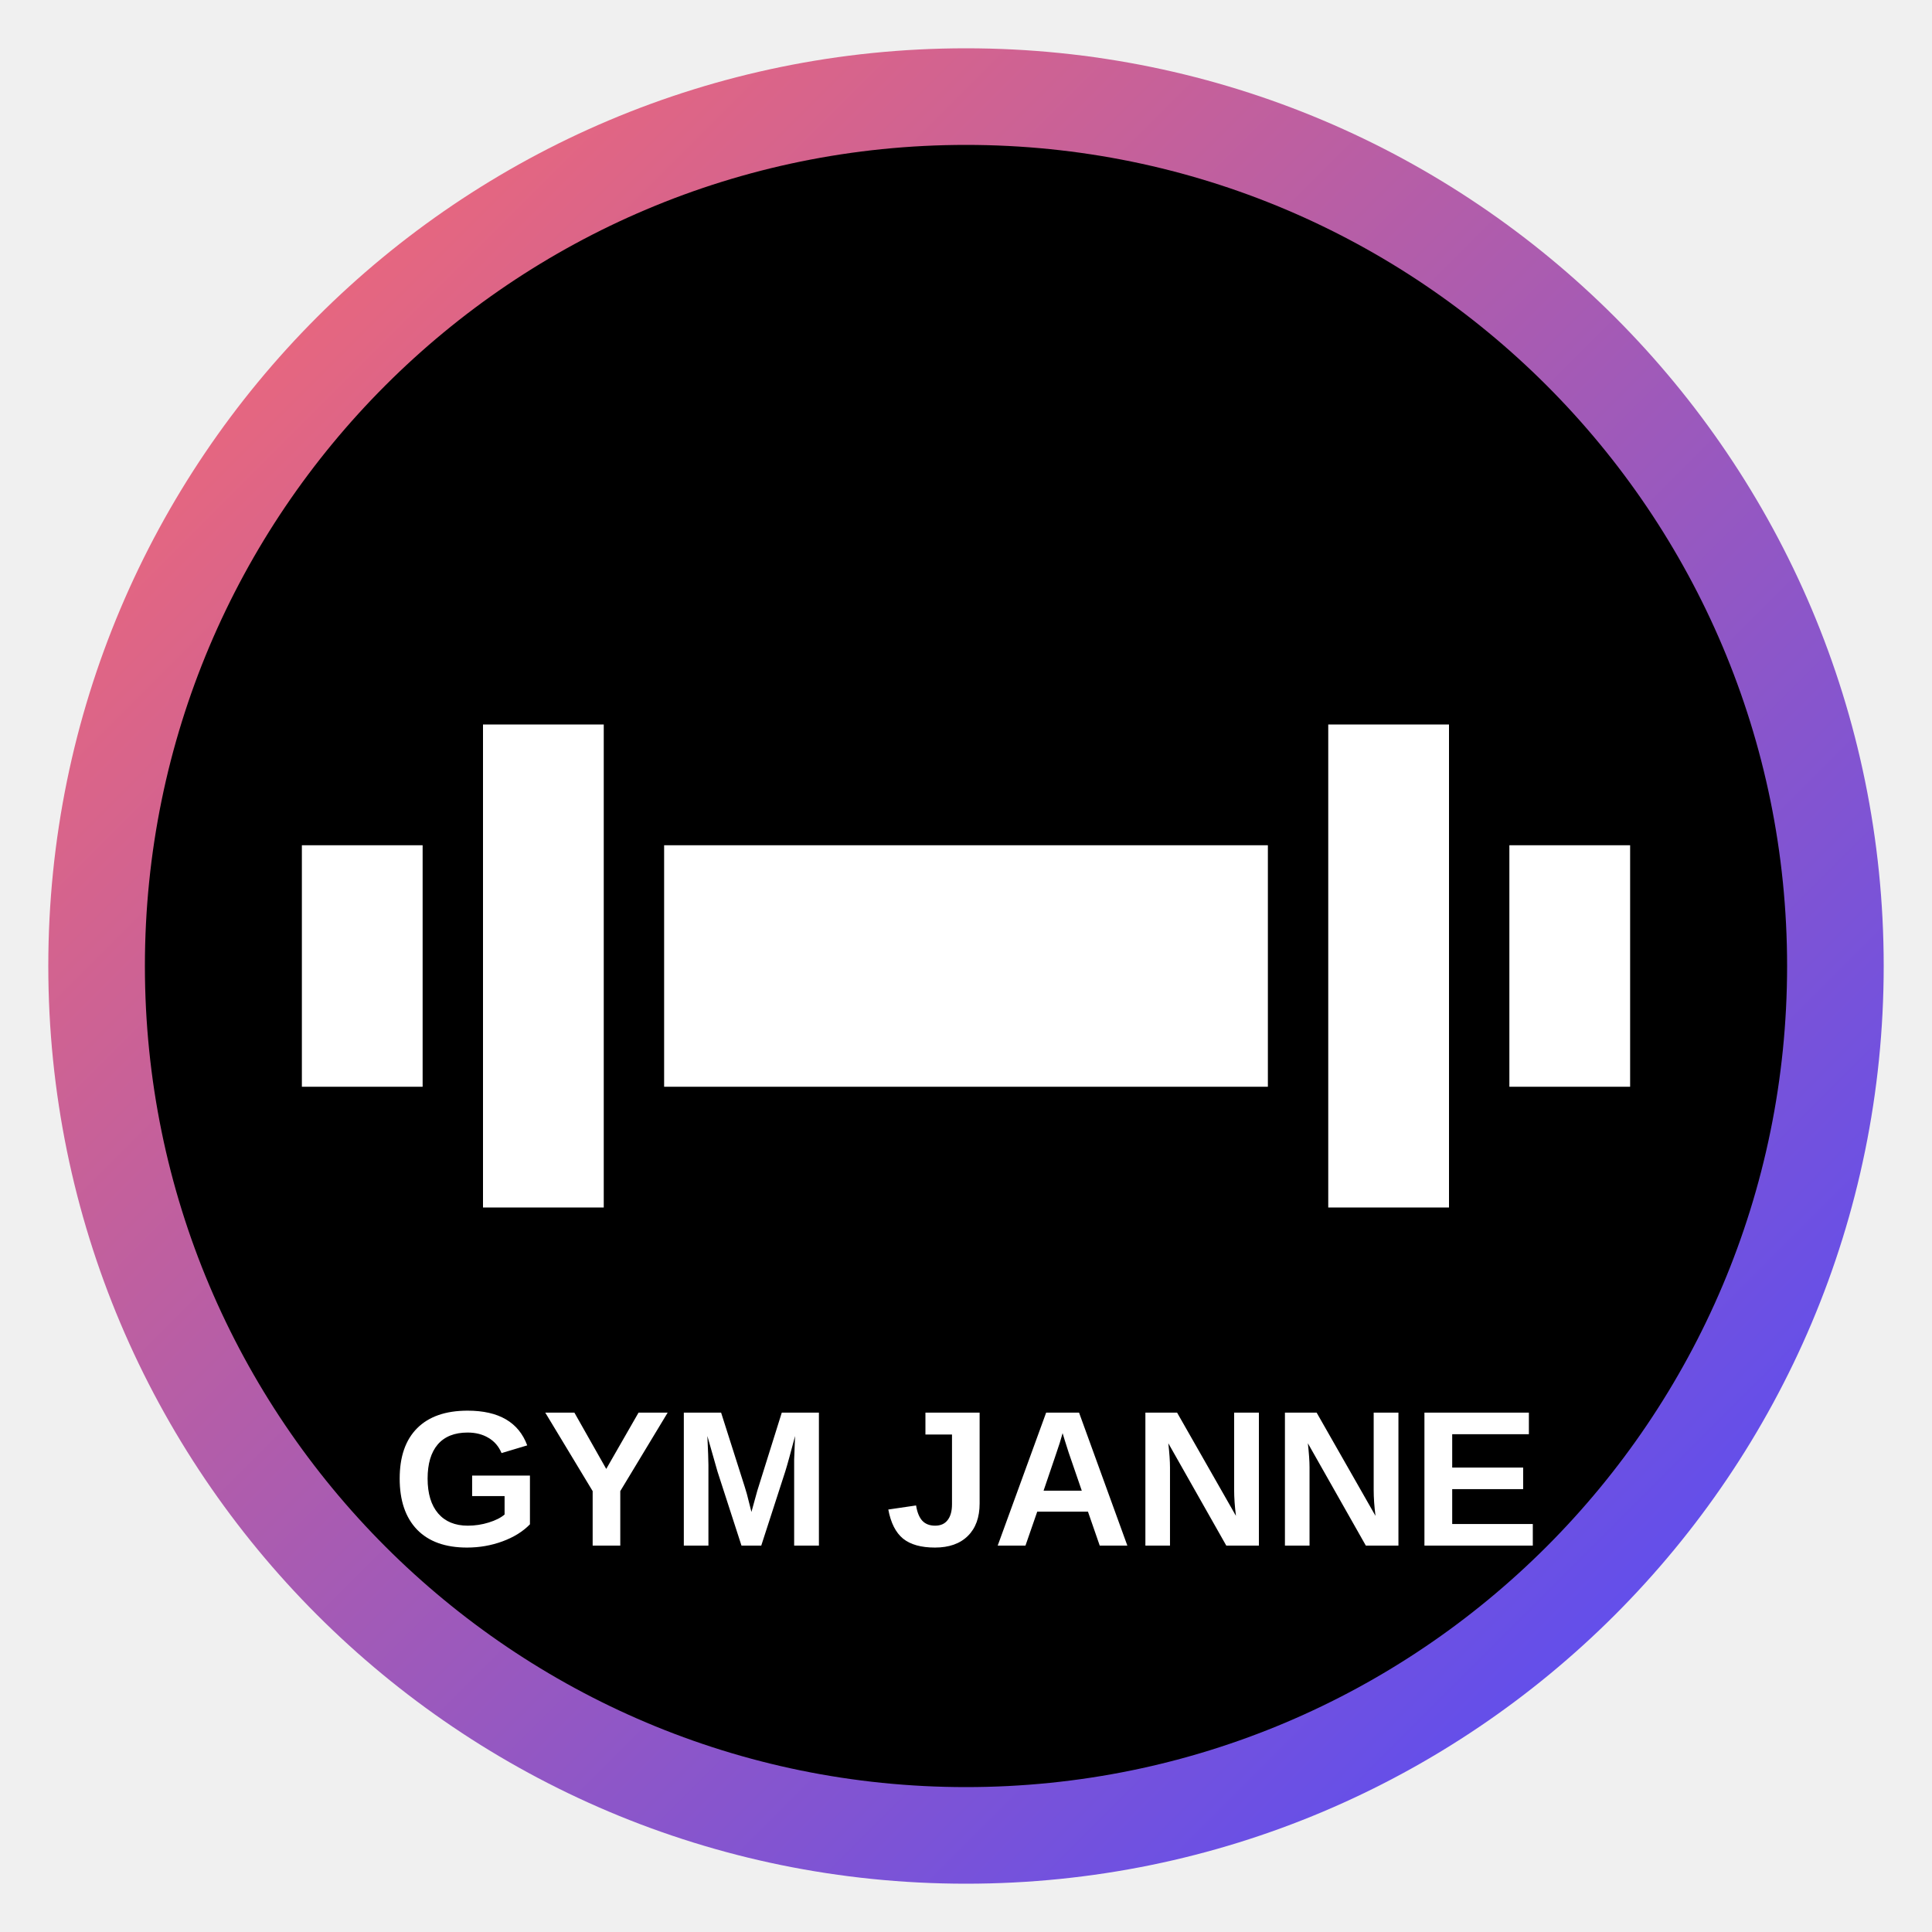
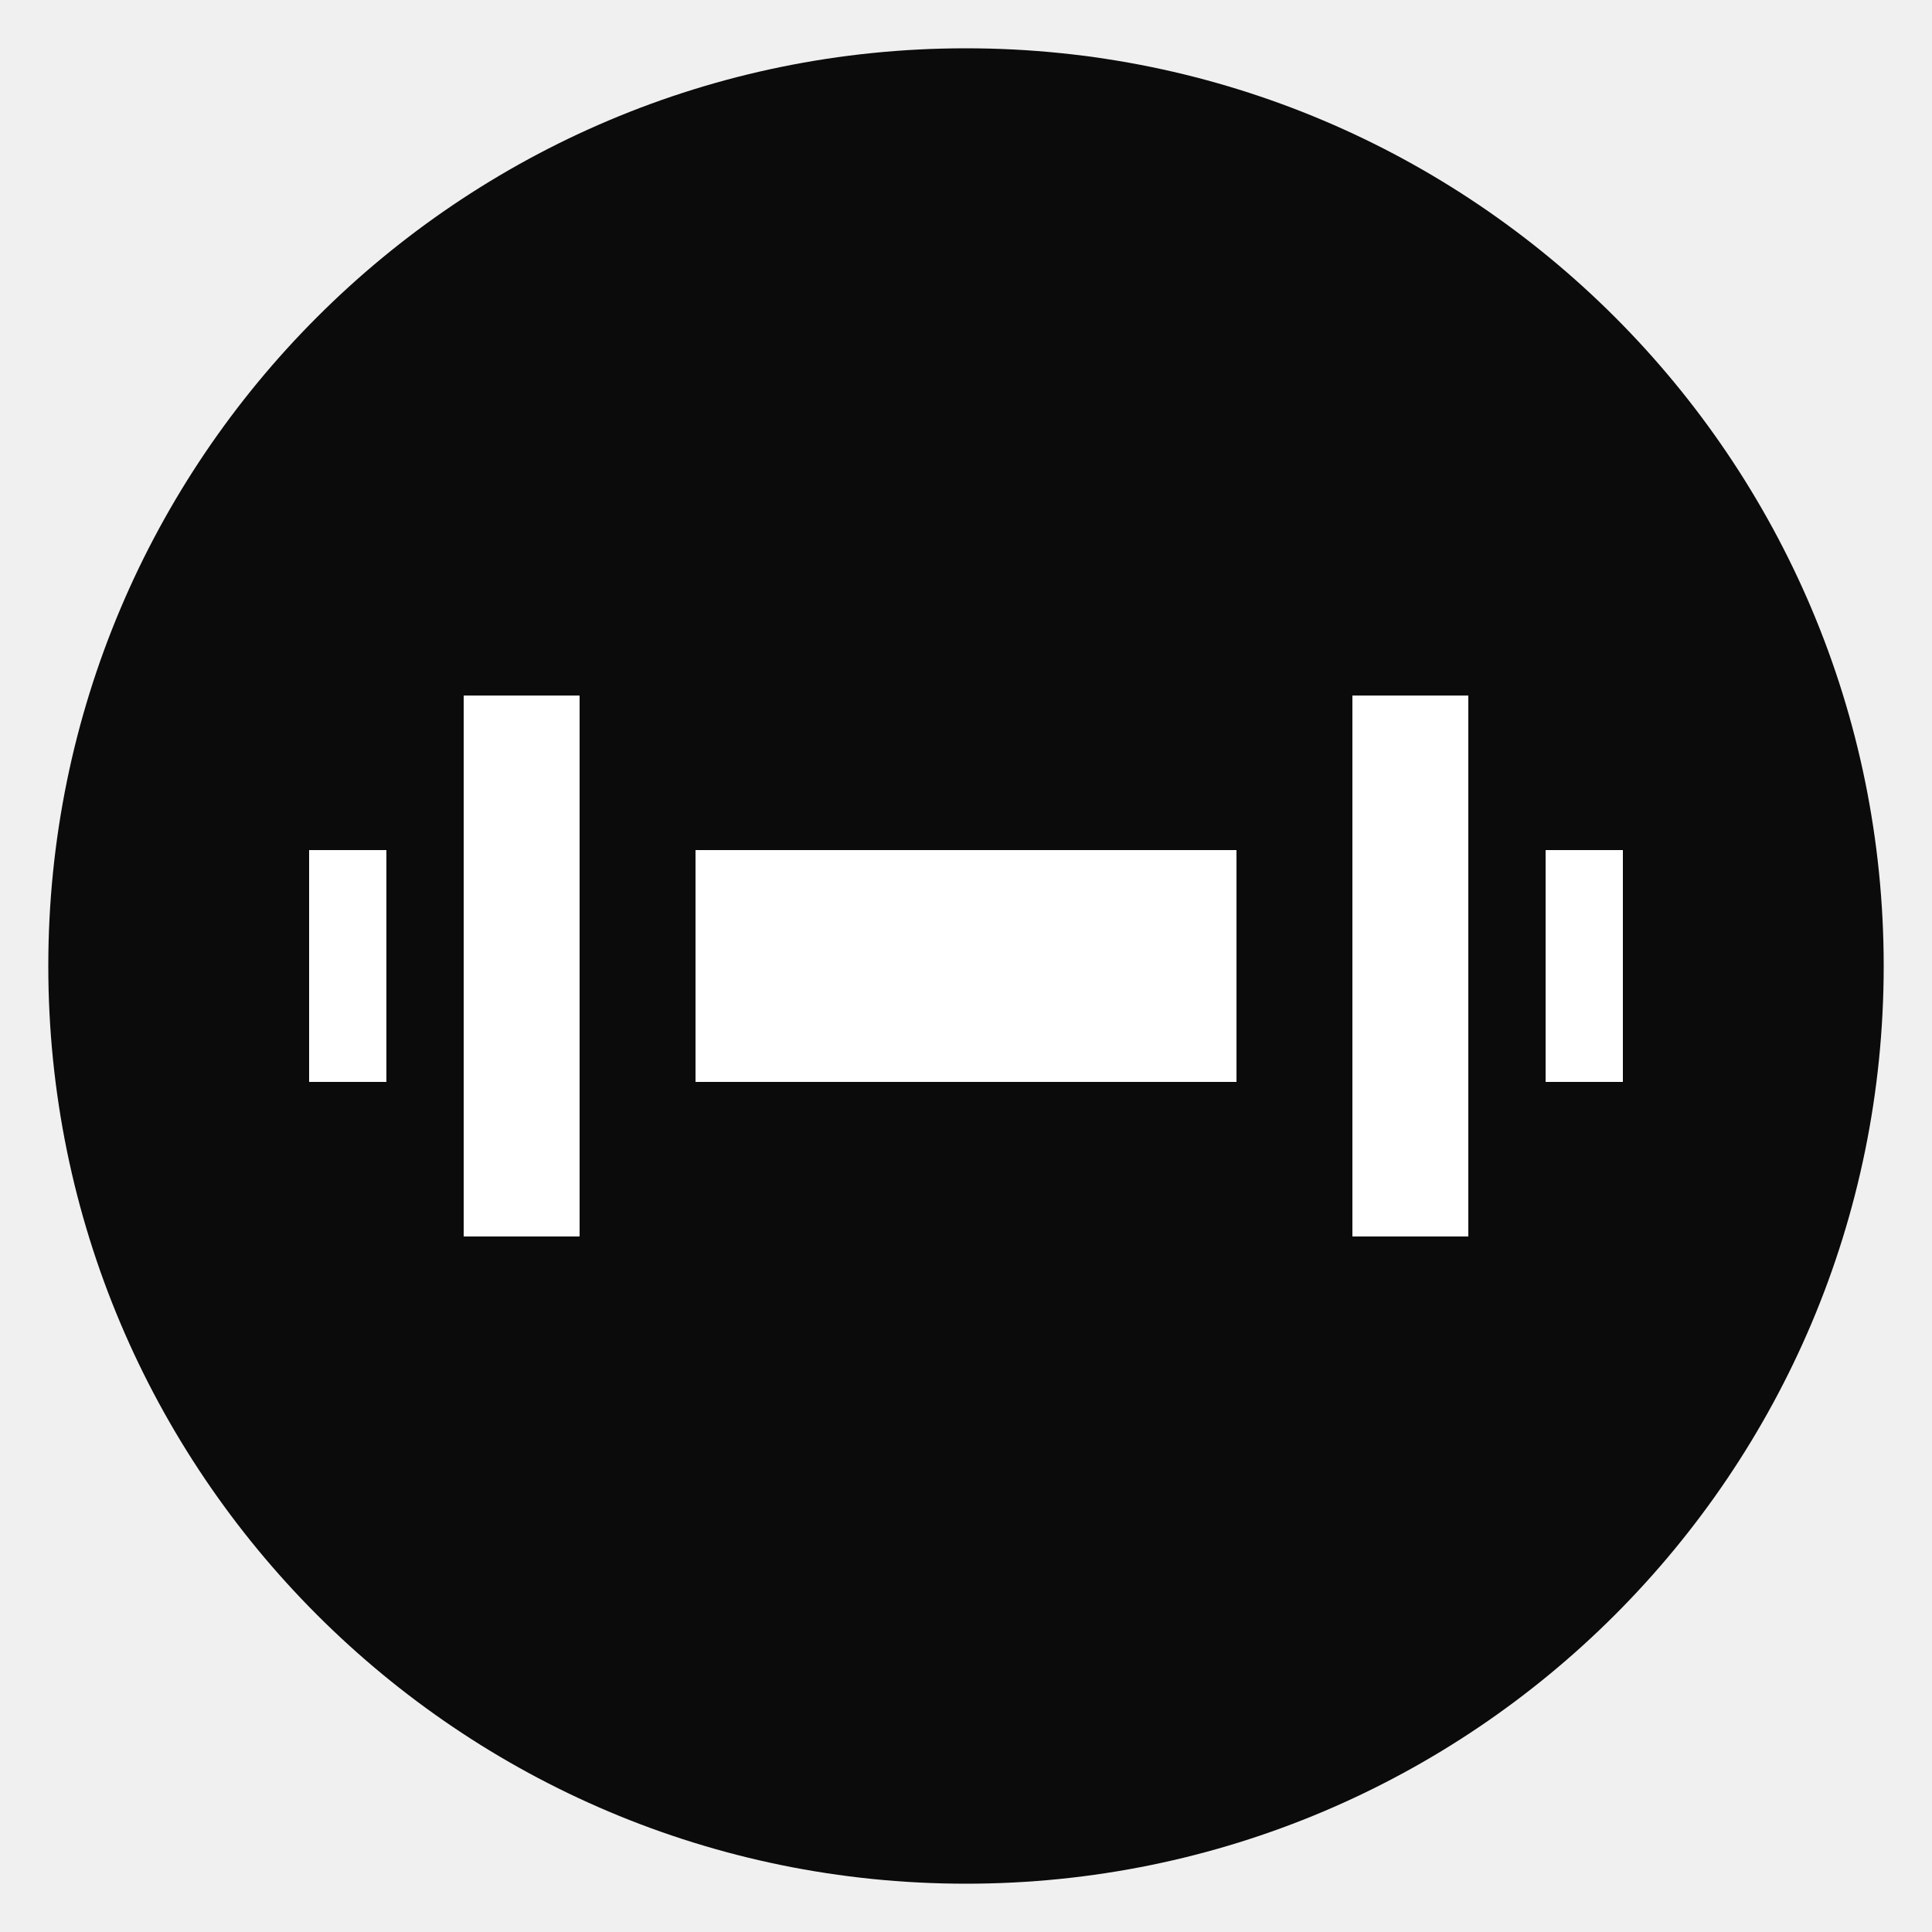
<svg xmlns="http://www.w3.org/2000/svg" width="200" height="200" viewBox="0 0 200 200" fill="none">
-   <defs>
-     <linearGradient id="gradient" x1="0%" y1="0%" x2="100%" y2="100%">
-       <stop offset="0%" stop-color="#FF6B6B" />
-       <stop offset="100%" stop-color="#4A4AFF" />
-     </linearGradient>
-   </defs>
-   <circle cx="100" cy="100" r="95" fill="url(#gradient)" />
-   <circle cx="100" cy="100" r="85" fill="#000000" />
-   <path d="M50 75H62.5V125H50V75Z" fill="white" />
-   <path d="M137.5 75H150V125H137.5V75Z" fill="white" />
-   <path d="M68.75 87.5H131.25V112.5H68.75V87.5Z" fill="white" />
-   <path d="M43.75 87.5H31.25V112.5H43.75V87.5Z" fill="white" />
-   <path d="M168.75 87.5H156.25V112.5H168.75V87.5Z" fill="white" />
-   <text x="100" y="160" font-family="Arial, sans-serif" font-weight="bold" font-size="20" fill="white" text-anchor="middle">GYM JANNE</text>
+   <circle cx="100" cy="100" r="95" fill="#0B0B0B" />
+   <path d="M48 72h12v56H48V72Zm24 16h56v24H72V88Zm68-16h12v56h-12V72ZM40 88h-8v24h8V88Zm128 0h-8v24h8V88Z" fill="white" />
</svg>
